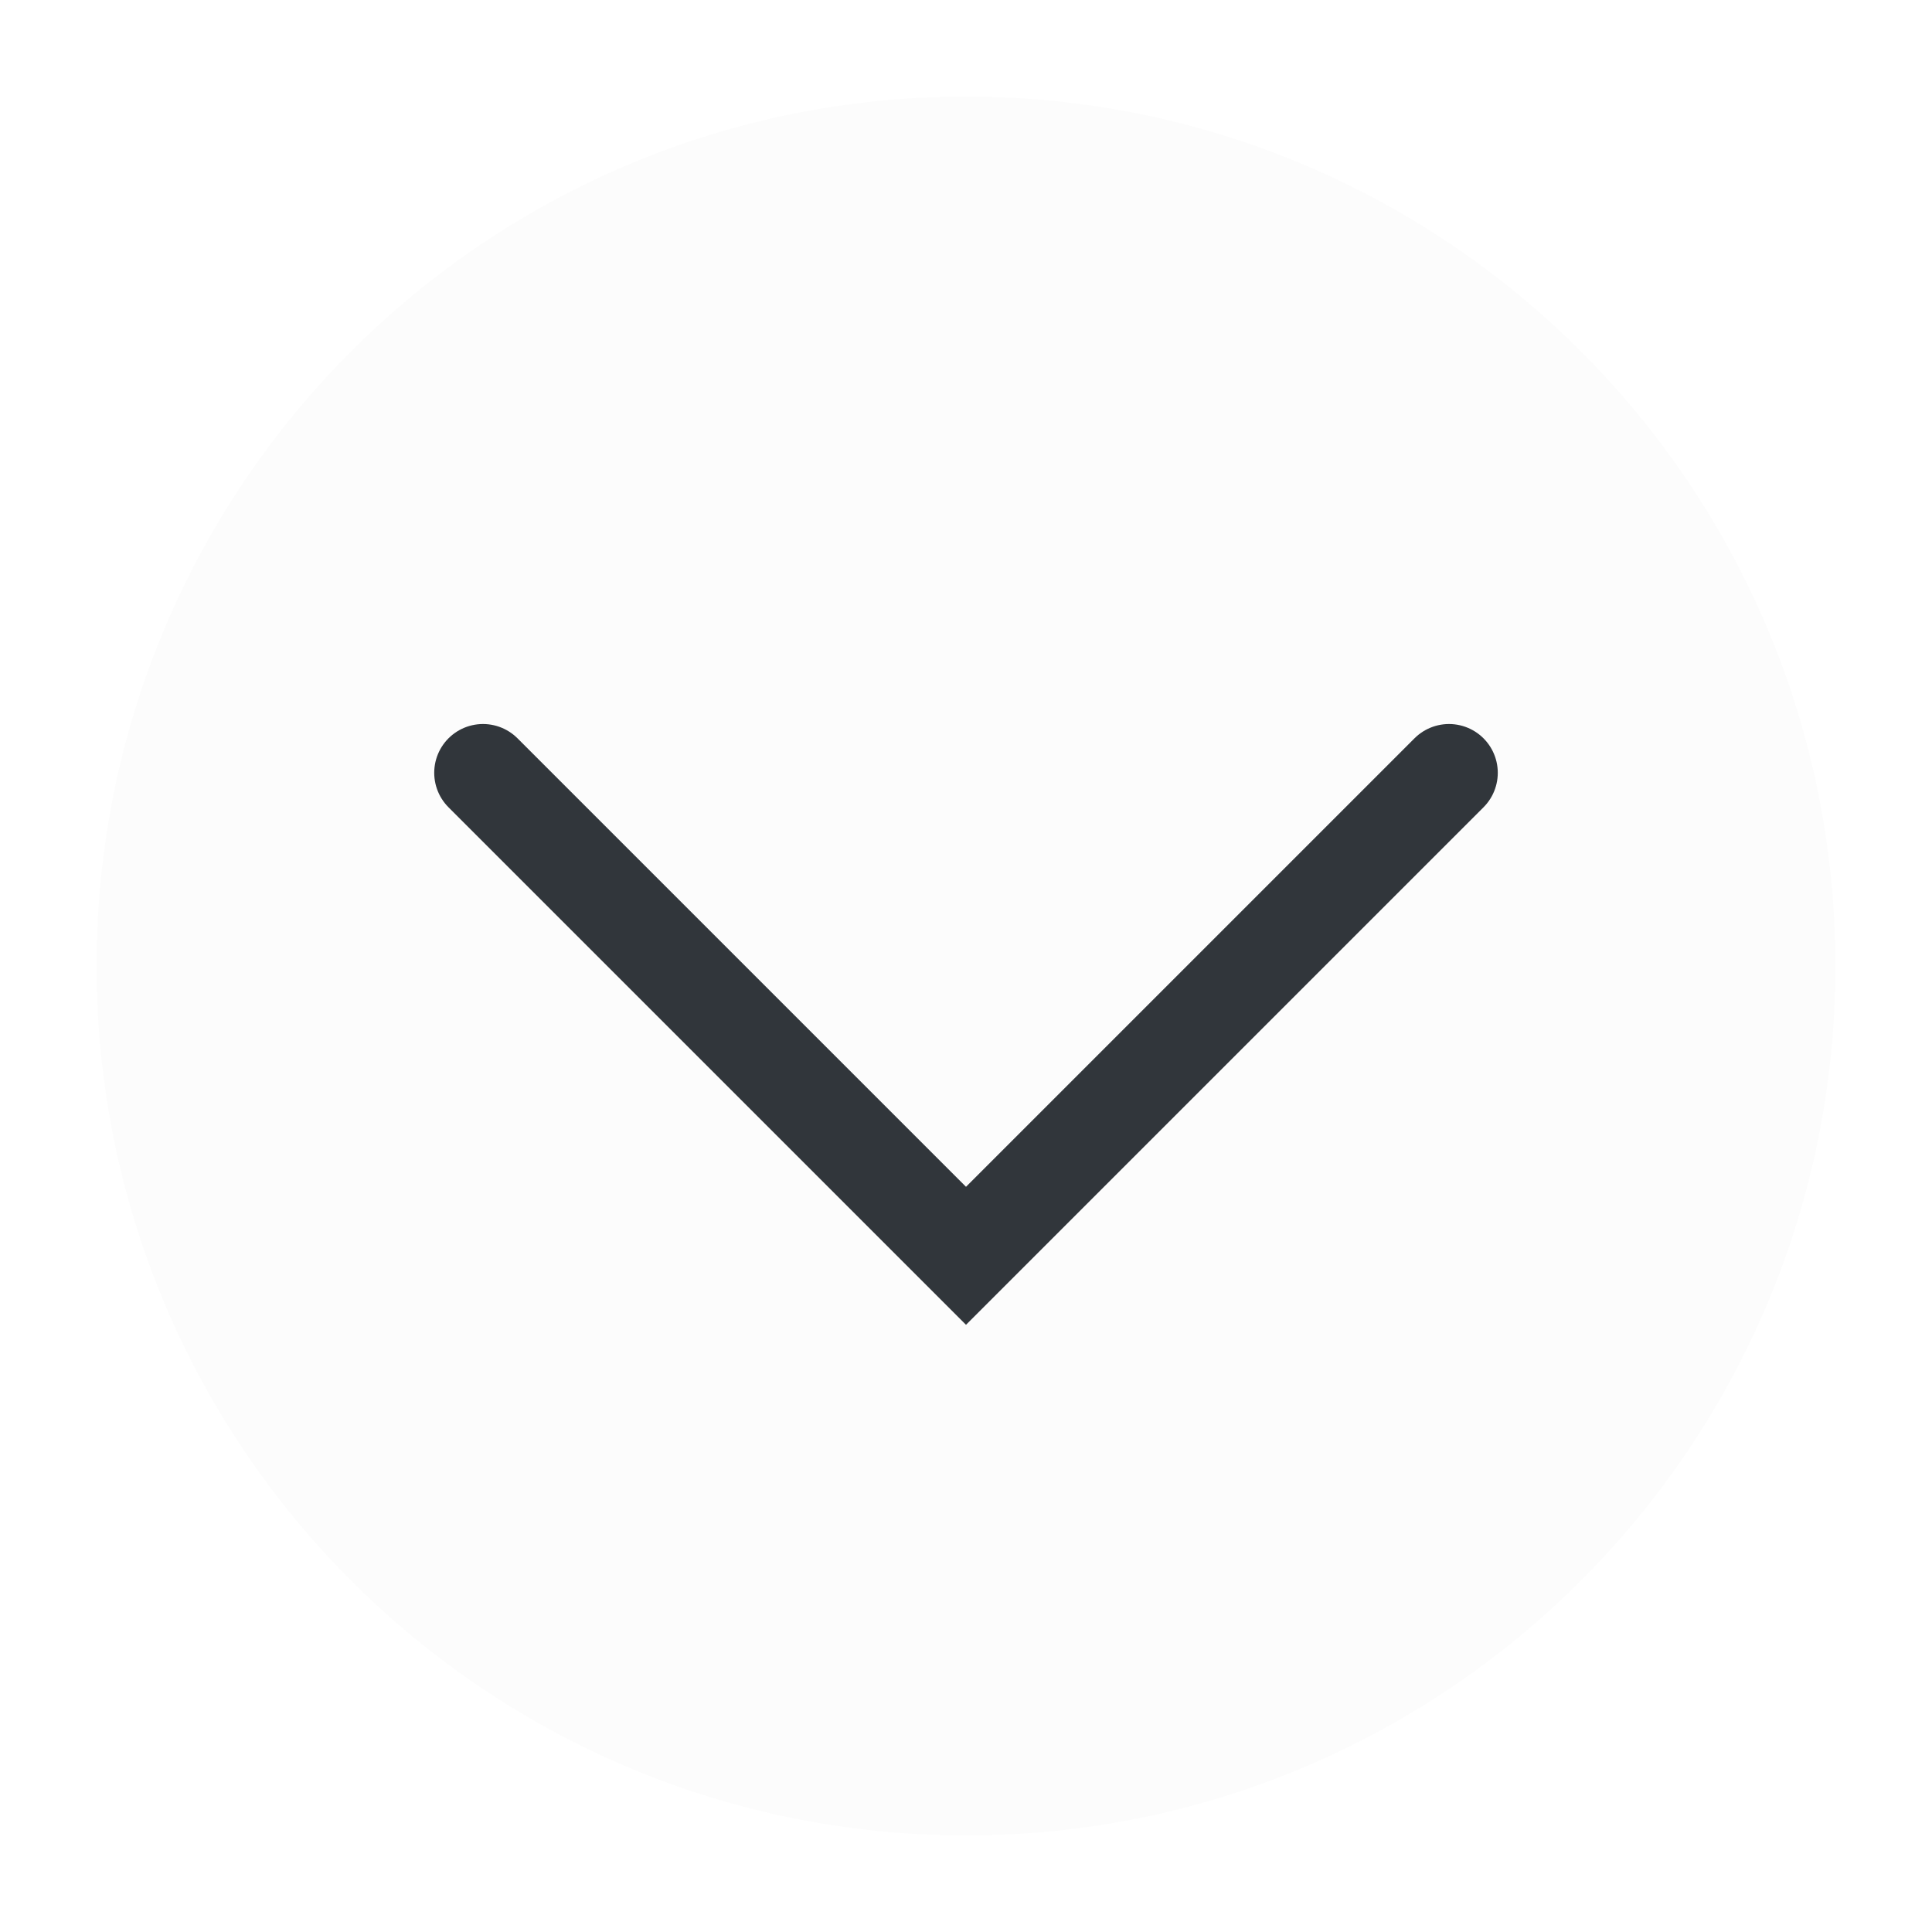
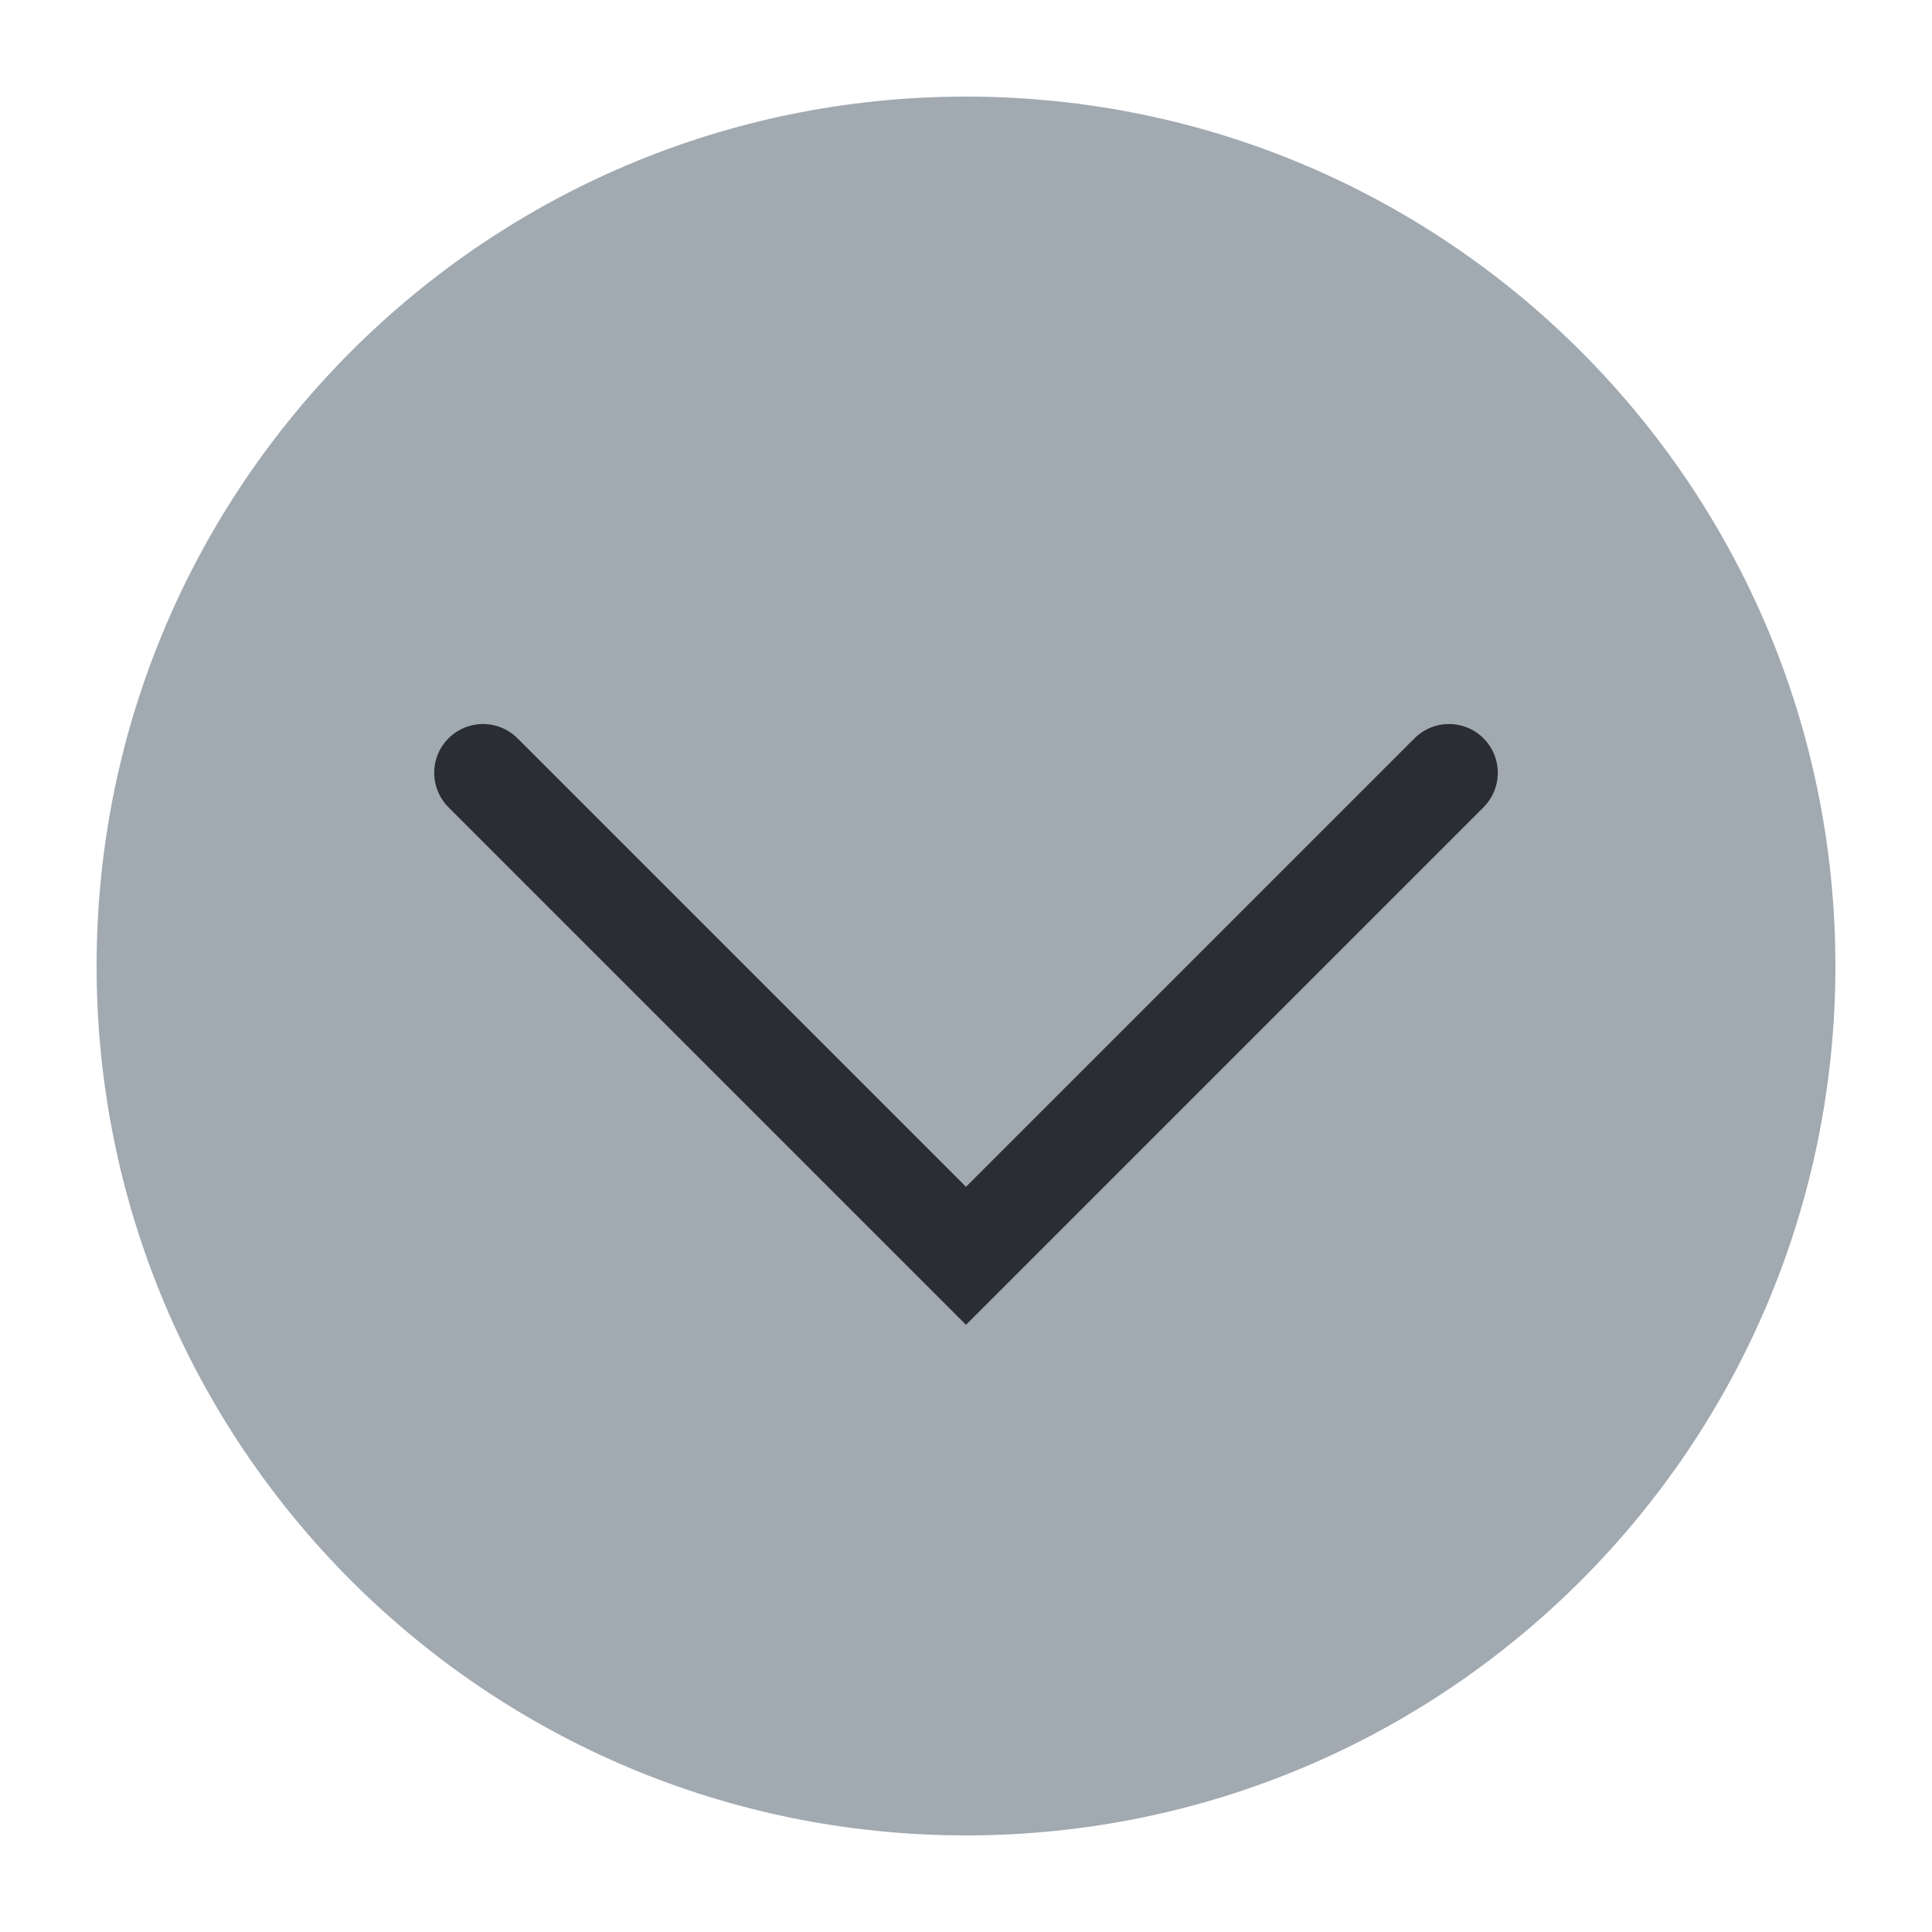
<svg xmlns="http://www.w3.org/2000/svg" viewBox="0 0 50 50" version="1.2" baseProfile="tiny">
  <defs>
</defs>
  <g fill="none" stroke="black" stroke-width="1" fill-rule="evenodd" stroke-linecap="square" stroke-linejoin="bevel">
-     <g fill="#fcfcfc" fill-opacity="1" stroke="none" transform="matrix(2.5,0,0,2.5,2.5,2.5)" font-family="Noto Sans" font-size="10" font-weight="400" font-style="normal">
+     <g fill="#a1a9b1" fill-opacity="1" stroke="none" transform="matrix(2.5,0,0,2.5,2.5,2.5)" font-family="Noto Sans" font-size="10" font-weight="400" font-style="normal">
      <circle cx="9" cy="9" r="9" />
    </g>
-     <g fill="none" stroke="#31363b" stroke-opacity="1" stroke-width="1.01" stroke-linecap="round" stroke-linejoin="miter" stroke-miterlimit="2" transform="matrix(2.5,0,0,2.5,2.5,2.5)" font-family="Noto Sans" font-size="10" font-weight="400" font-style="normal">
+     <g fill="none" stroke="#2a2e32" stroke-opacity="1" stroke-width="1.01" stroke-linecap="round" stroke-linejoin="miter" stroke-miterlimit="2" transform="matrix(2.5,0,0,2.5,2.5,2.5)" font-family="Noto Sans" font-size="10" font-weight="400" font-style="normal">
      <polyline fill="none" vector-effect="none" points="4,7 9,12 14,7 " />
    </g>
    <g fill="none" stroke="#000000" stroke-opacity="1" stroke-width="1" stroke-linecap="square" stroke-linejoin="bevel" transform="matrix(1,0,0,1,0,0)" font-family="Noto Sans" font-size="10" font-weight="400" font-style="normal">
</g>
  </g>
</svg>
